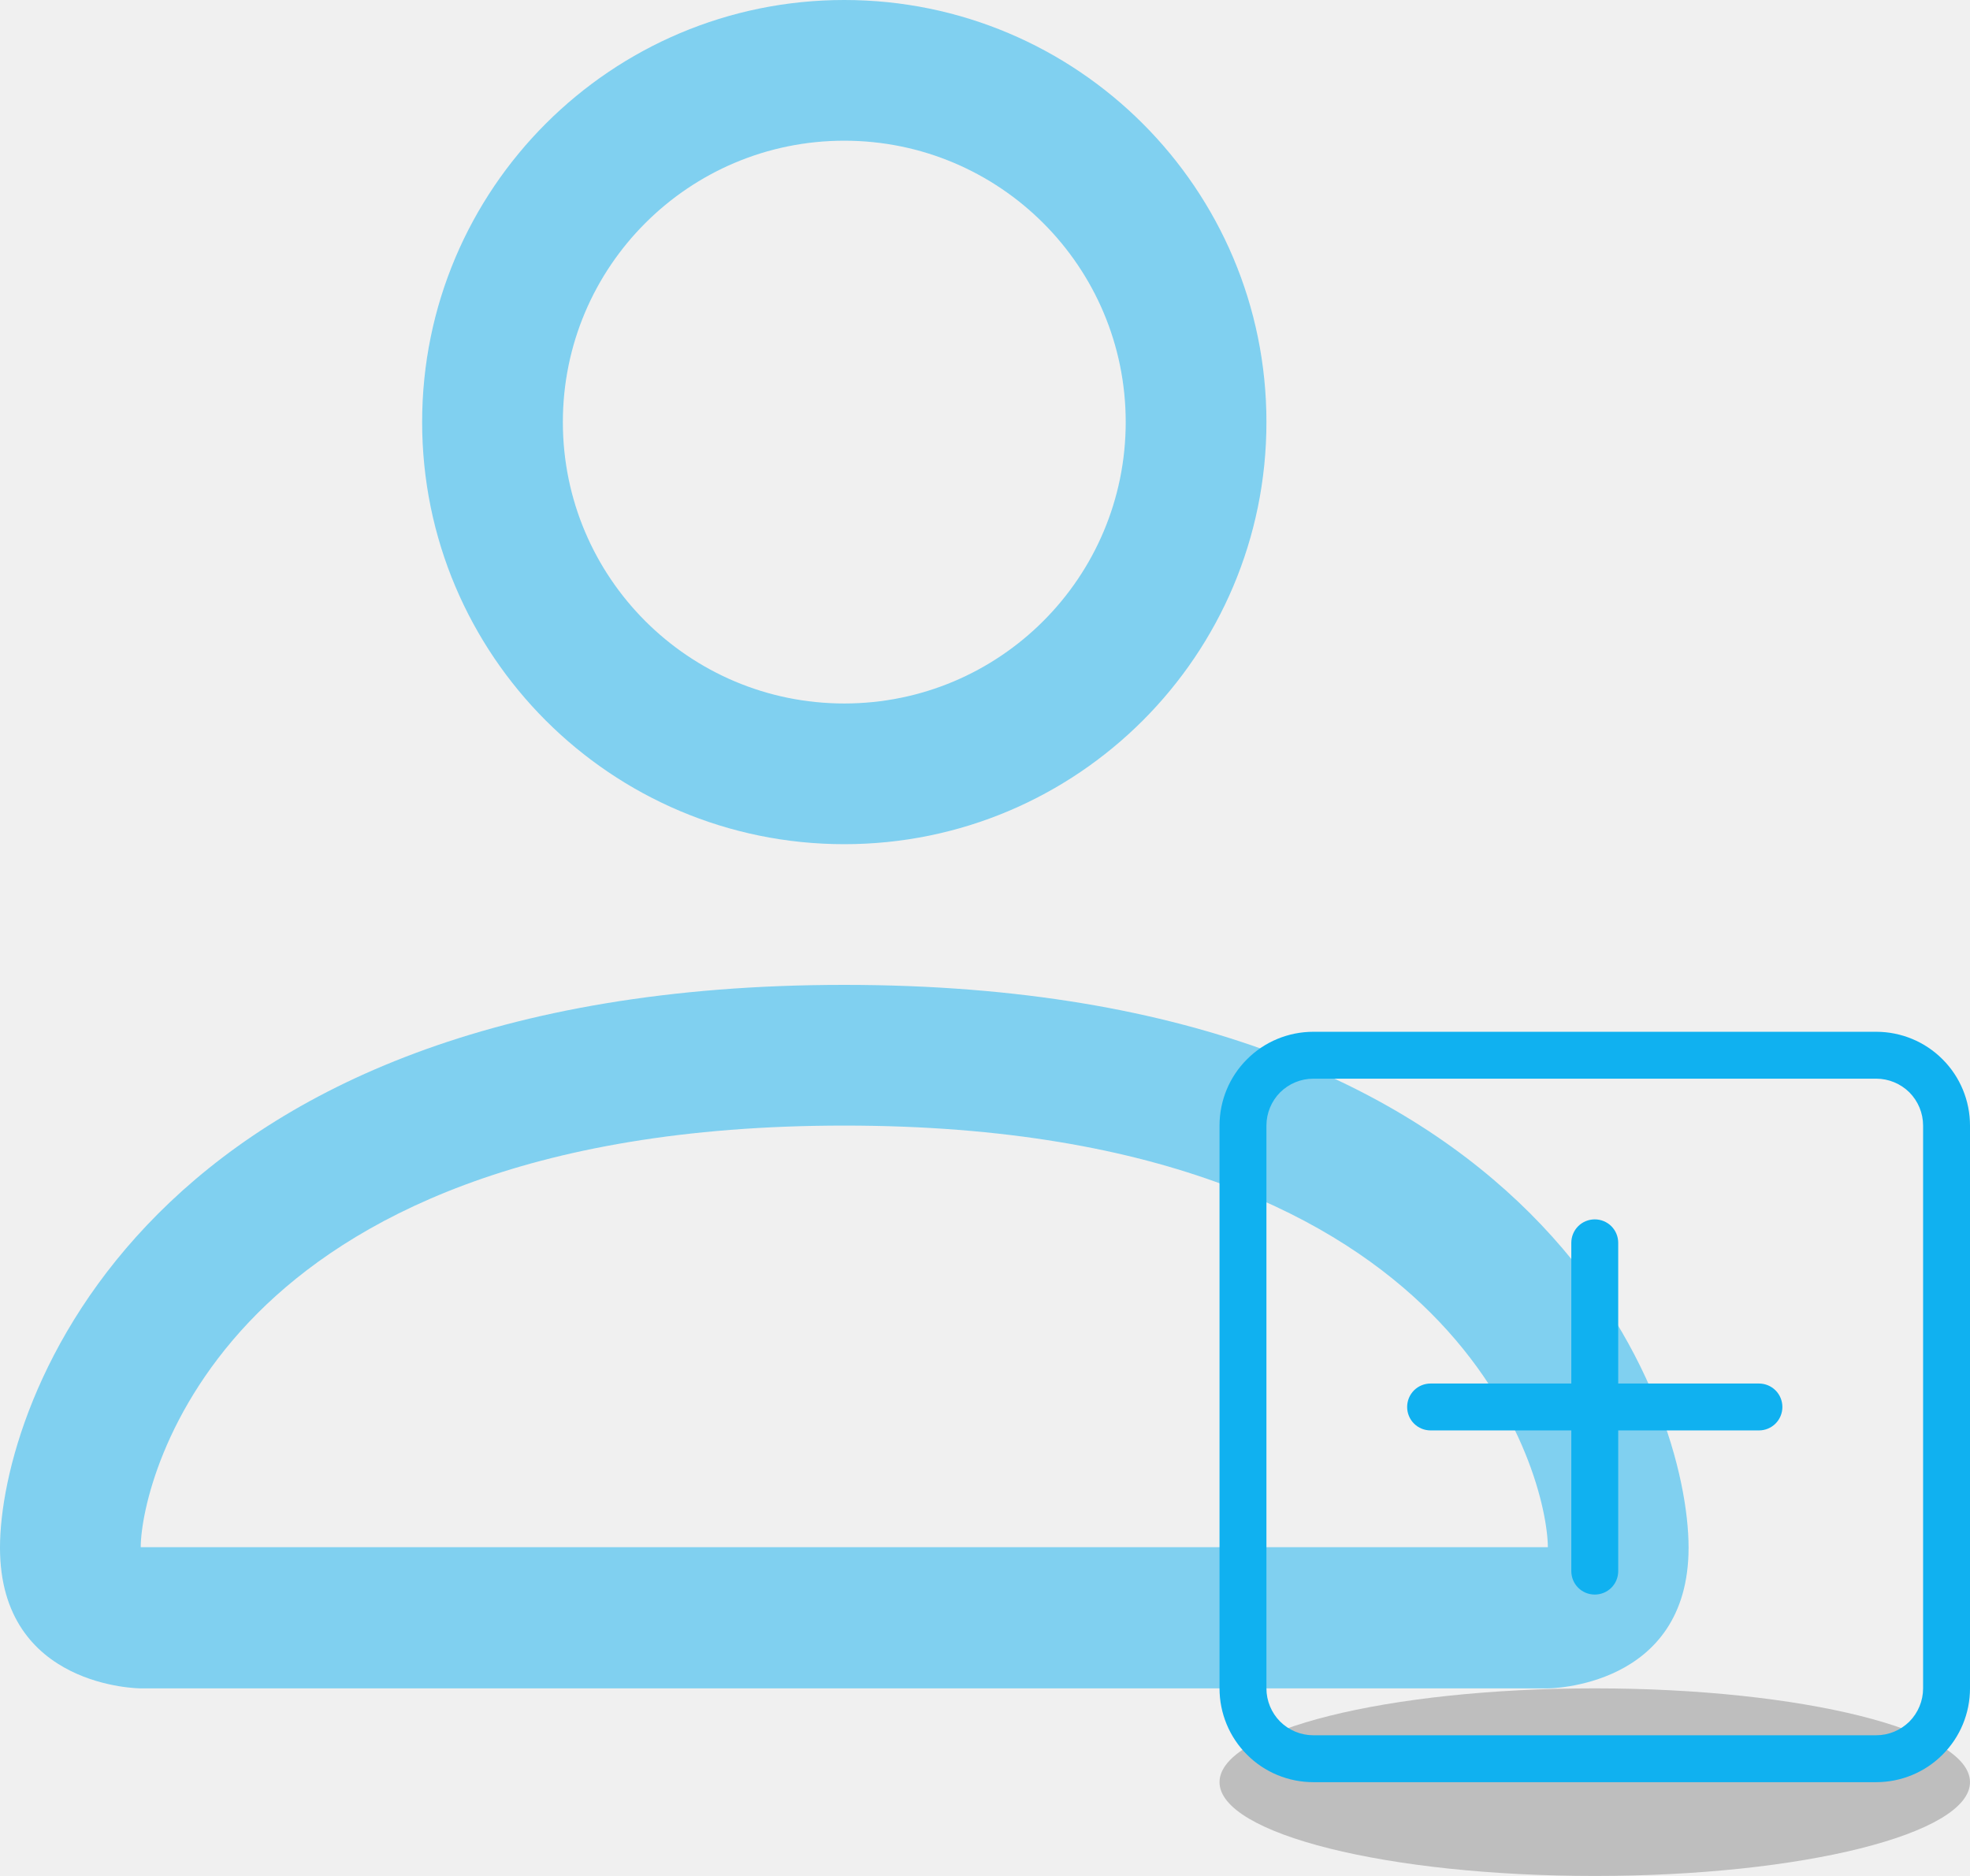
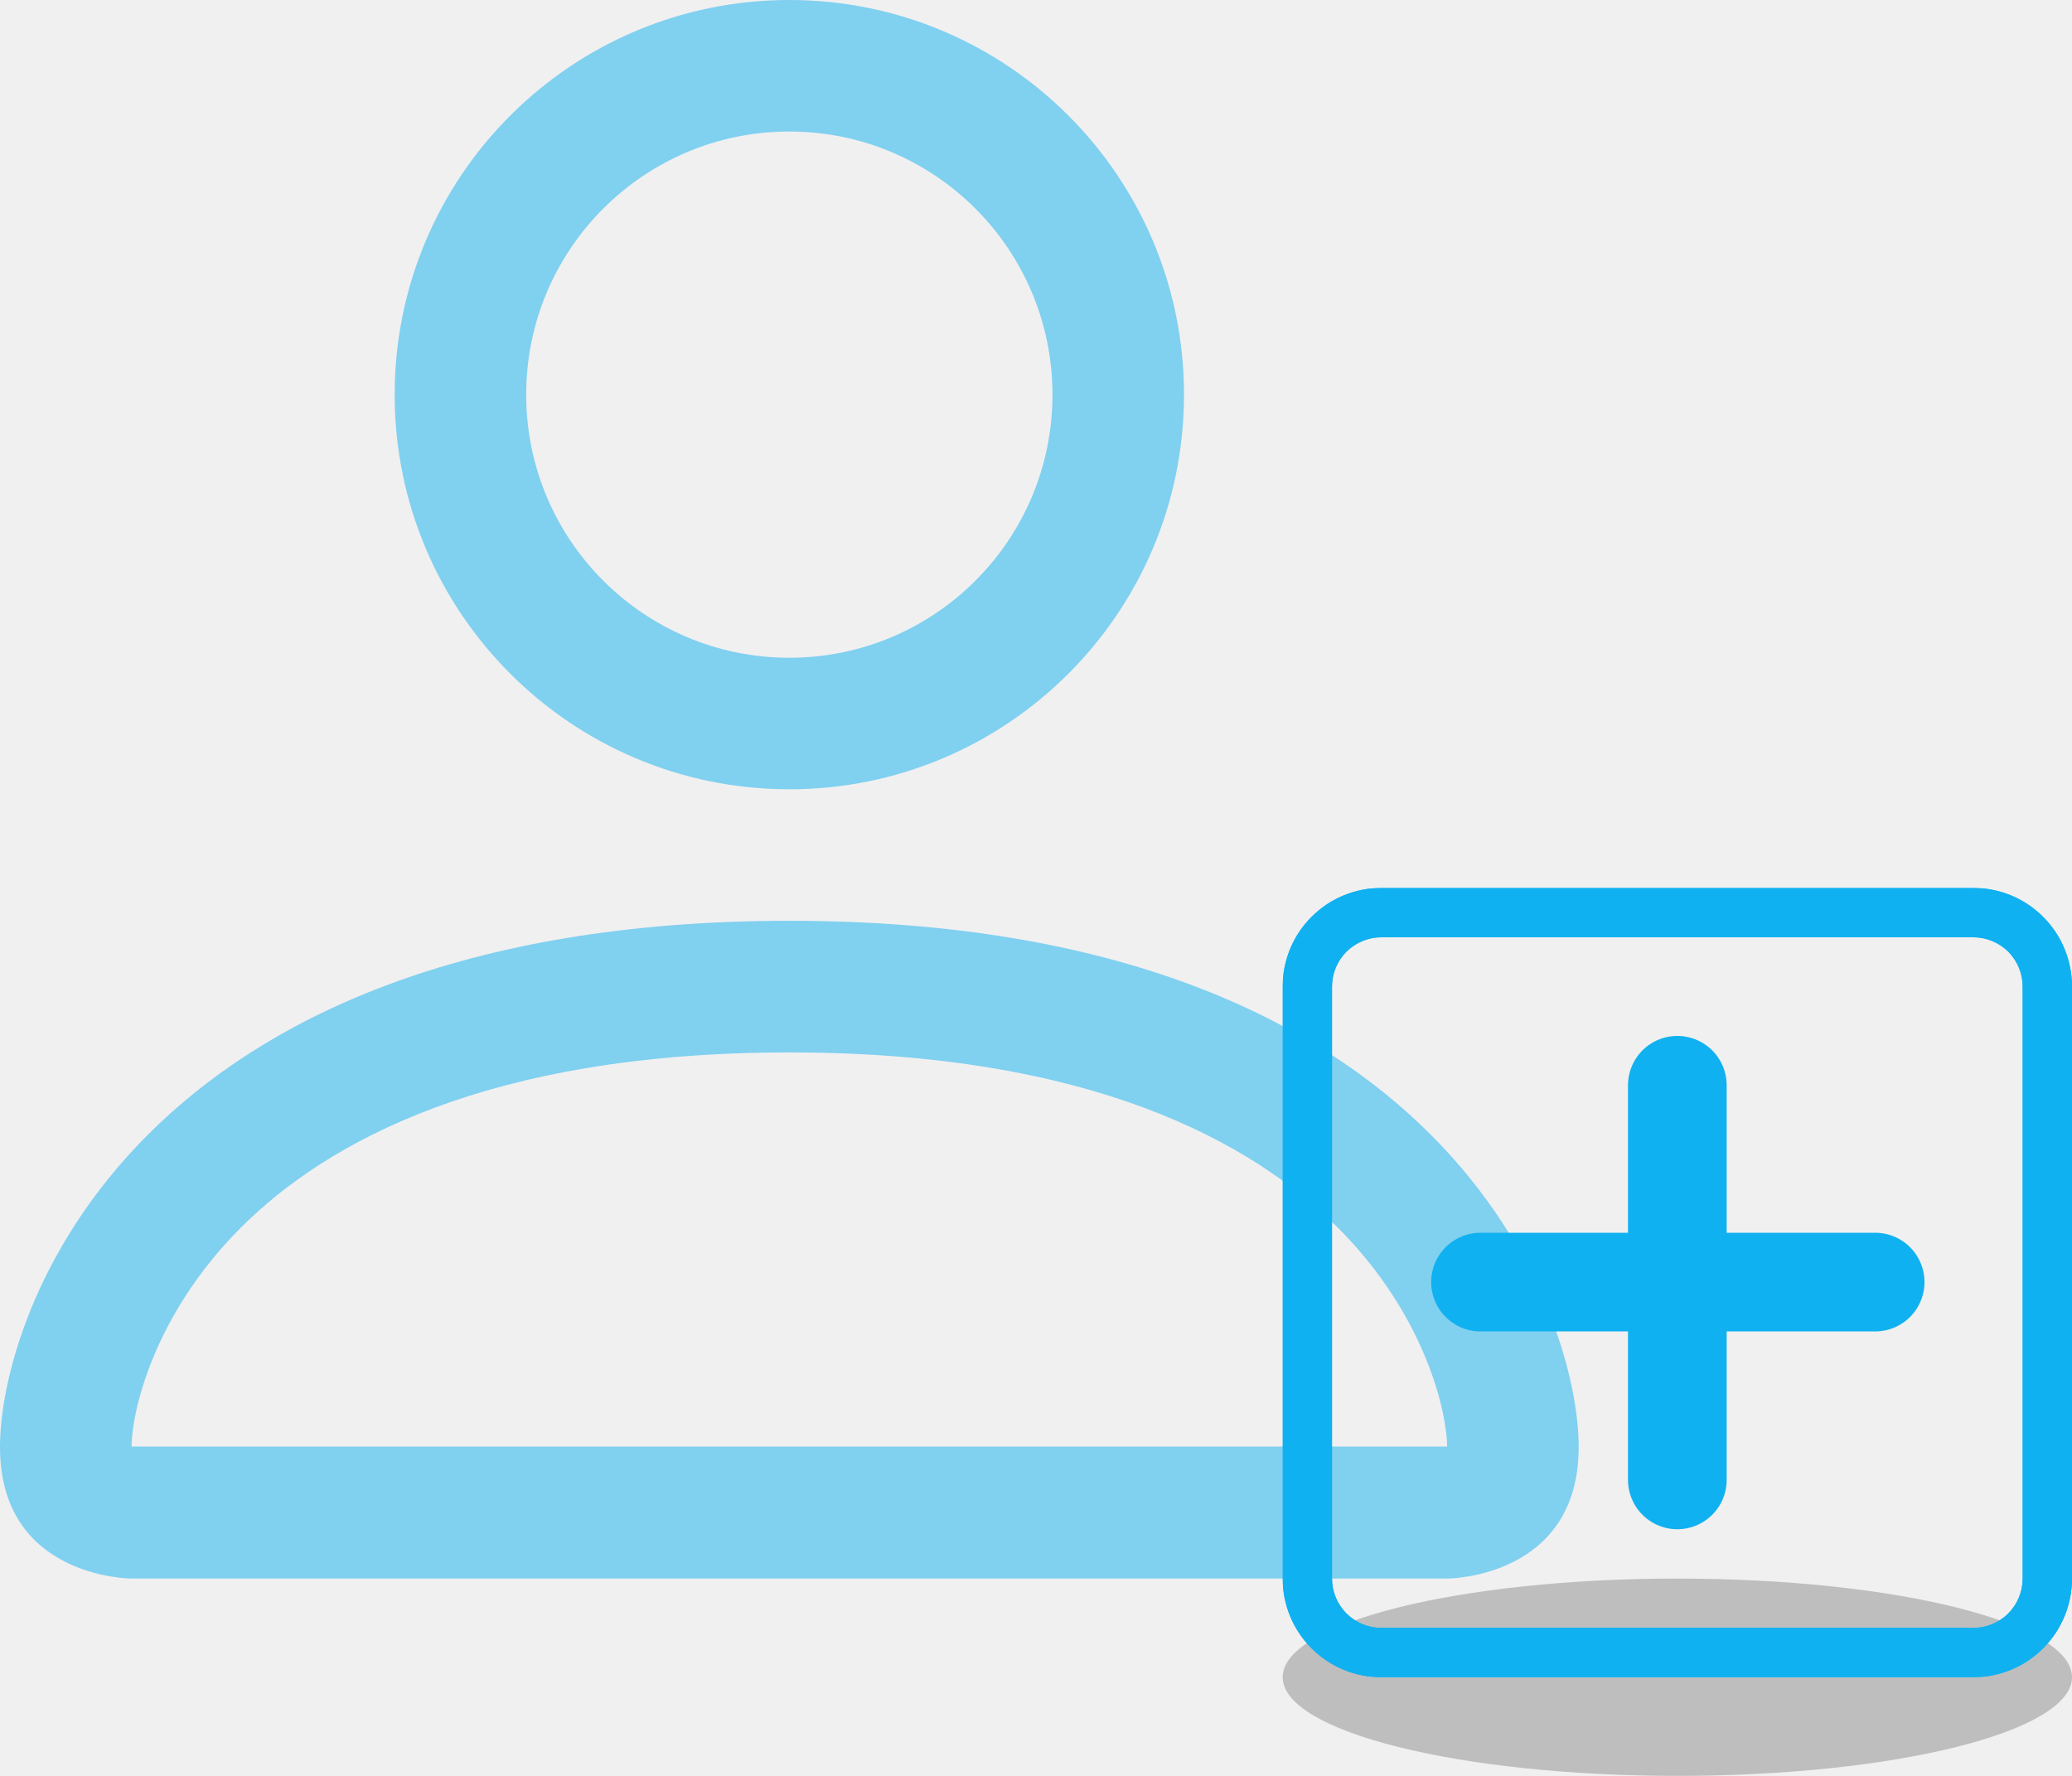
- <svg xmlns="http://www.w3.org/2000/svg" width="21" height="20" viewBox="0 0 21 20" fill="none">
-   <path d="M9 10.5C16.5 10.5 18 15 18 16.5C18 18 16.5 18 16.5 18H1.5C1.5 18 0 18 0 16.5C5.46351e-08 15 1.5 10.5 9 10.5ZM9 12C5.566 12 3.726 13.02 2.748 13.998C1.731 15.016 1.502 16.125 1.5 16.495H16.5C16.498 16.125 16.27 15.016 15.252 13.998C14.274 13.02 12.434 12 9 12ZM9 0C11.485 0 13.5 2.015 13.5 4.5C13.5 6.985 11.485 9 9 9C6.515 9 4.5 6.985 4.5 4.5C4.5 2.015 6.515 2.416e-08 9 0ZM9 1.5C7.343 1.5 6 2.843 6 4.5C6 6.157 7.343 7.5 9 7.5C10.657 7.5 12 6.157 12 4.5C12 2.843 10.657 1.5 9 1.5Z" fill="#10B1F0" fill-opacity="0.5" />
-   <path d="M21 19C21 19.552 19.209 20 17 20C14.791 20 13 19.552 13 19C13 18.448 14.791 18 17 18C19.209 18 21 18.448 21 19Z" fill="black" fill-opacity="0.21" />
+ <svg xmlns="http://www.w3.org/2000/svg" width="21" height="18" viewBox="0 0 21 18" fill="none">
+   <path d="M8 9.333C14.667 9.333 16 13.334 16 14.667C16 15.988 14.691 16 14.667 16H1.333C1.309 16 0 15.988 0 14.667C0 13.334 1.333 9.333 8 9.333ZM8 10.667C4.948 10.667 3.312 11.573 2.442 12.442C1.538 13.347 1.335 14.333 1.333 14.662H14.667C14.665 14.333 14.462 13.347 13.558 12.442C12.688 11.573 11.052 10.667 8 10.667ZM8 0C10.209 0 12 1.791 12 4C12 6.209 10.209 8 8 8C5.791 8 4 6.209 4 4C4 1.791 5.791 5.63733e-08 8 0ZM8 1.333C6.527 1.333 5.333 2.527 5.333 4C5.333 5.473 6.527 6.667 8 6.667C9.473 6.667 10.667 5.473 10.667 4C10.667 2.527 9.473 1.333 8 1.333Z" fill="#10B1F0" fill-opacity="0.5" />
+   <path d="M21 17C21 17.552 19.209 18 17 18C14.791 18 13 17.552 13 17C13 16.448 14.791 16 17 16C19.209 16 21 16.448 21 17Z" fill="black" fill-opacity="0.21" />
  <g clip-path="url(#clip0_1064_236)">
-     <path d="M20 11.5C20.133 11.5 20.26 11.553 20.354 11.646C20.447 11.74 20.5 11.867 20.5 12V18C20.5 18.133 20.447 18.26 20.354 18.354C20.26 18.447 20.133 18.5 20 18.5H14C13.867 18.5 13.74 18.447 13.646 18.354C13.553 18.26 13.5 18.133 13.5 18V12C13.5 11.867 13.553 11.74 13.646 11.646C13.74 11.553 13.867 11.5 14 11.5H20ZM14 11C13.735 11 13.48 11.105 13.293 11.293C13.105 11.48 13 11.735 13 12V18C13 18.265 13.105 18.52 13.293 18.707C13.48 18.895 13.735 19 14 19H20C20.265 19 20.52 18.895 20.707 18.707C20.895 18.52 21 18.265 21 18V12C21 11.735 20.895 11.48 20.707 11.293C20.52 11.105 20.265 11 20 11H14Z" fill="#10B1F0" />
-     <path d="M17 13C17.066 13 17.13 13.026 17.177 13.073C17.224 13.12 17.25 13.184 17.25 13.25V14.75H18.75C18.816 14.75 18.88 14.776 18.927 14.823C18.974 14.87 19 14.934 19 15C19 15.066 18.974 15.13 18.927 15.177C18.88 15.224 18.816 15.25 18.75 15.25H17.25V16.75C17.25 16.816 17.224 16.88 17.177 16.927C17.13 16.974 17.066 17 17 17C16.934 17 16.87 16.974 16.823 16.927C16.776 16.88 16.75 16.816 16.75 16.75V15.25H15.25C15.184 15.25 15.12 15.224 15.073 15.177C15.026 15.13 15 15.066 15 15C15 14.934 15.026 14.87 15.073 14.823C15.12 14.776 15.184 14.75 15.25 14.75H16.75V13.25C16.75 13.184 16.776 13.12 16.823 13.073C16.87 13.026 16.934 13 17 13Z" fill="#10B1F0" />
+     <mask id="path-3-inside-1_1064_236" fill="white">
+       <path d="M20 9.5C20.133 9.5 20.26 9.553 20.354 9.646C20.447 9.74 20.5 9.867 20.5 10V16C20.5 16.133 20.447 16.26 20.354 16.354C20.26 16.447 20.133 16.5 20 16.5H14C13.867 16.5 13.74 16.447 13.646 16.354C13.553 16.26 13.5 16.133 13.5 16V10C13.5 9.867 13.553 9.74 13.646 9.646C13.74 9.553 13.867 9.5 14 9.5H20ZM14 9C13.735 9 13.48 9.105 13.293 9.293C13.105 9.48 13 9.735 13 10V16C13 16.265 13.105 16.52 13.293 16.707C13.48 16.895 13.735 17 14 17H20C20.265 17 20.52 16.895 20.707 16.707C20.895 16.52 21 16.265 21 16V10C21 9.735 20.895 9.48 20.707 9.293C20.52 9.105 20.265 9 20 9H14Z" />
+     </mask>
+     <path d="M20 9.5C20.133 9.5 20.26 9.553 20.354 9.646C20.447 9.74 20.5 9.867 20.5 10V16C20.5 16.133 20.447 16.26 20.354 16.354C20.26 16.447 20.133 16.5 20 16.5H14C13.867 16.5 13.74 16.447 13.646 16.354C13.553 16.26 13.5 16.133 13.5 16V10C13.5 9.867 13.553 9.74 13.646 9.646C13.74 9.553 13.867 9.5 14 9.5H20ZM14 9C13.735 9 13.48 9.105 13.293 9.293C13.105 9.48 13 9.735 13 10V16C13 16.265 13.105 16.52 13.293 16.707C13.48 16.895 13.735 17 14 17H20C20.265 17 20.52 16.895 20.707 16.707C20.895 16.52 21 16.265 21 16V10C21 9.735 20.895 9.48 20.707 9.293C20.52 9.105 20.265 9 20 9H14Z" fill="#10B1F0" />
+     <path d="M20 9.5V8.5V9.5ZM13.5 16H12.5H13.5ZM14 9.5V8.5V9.5ZM14 9V8V9ZM13 10H12H13ZM13 16H12H13ZM20 9.5V10.5C19.867 10.5 19.74 10.447 19.646 10.354L20.354 9.646L21.061 8.939C20.779 8.658 20.398 8.5 20 8.5V9.5ZM20.354 9.646L19.646 10.354C19.553 10.26 19.5 10.133 19.5 10H20.5H21.5C21.5 9.602 21.342 9.221 21.061 8.939L20.354 9.646ZM20.5 10H19.5V16H20.5H21.5V10H20.5ZM20.5 16H19.5C19.5 15.867 19.553 15.74 19.646 15.646L20.354 16.354L21.061 17.061C21.342 16.779 21.5 16.398 21.5 16H20.5ZM20.354 16.354L19.646 15.646C19.74 15.553 19.867 15.5 20 15.5V16.5V17.5C20.398 17.5 20.779 17.342 21.061 17.061L20.354 16.354ZM20 16.5V15.5H14V16.5V17.5H20V16.5ZM14 16.5V15.5C14.133 15.5 14.26 15.553 14.354 15.646L13.646 16.354L12.939 17.061C13.221 17.342 13.602 17.5 14 17.5V16.5ZM13.646 16.354L14.354 15.646C14.447 15.74 14.5 15.867 14.5 16H13.5H12.5C12.5 16.398 12.658 16.779 12.939 17.061L13.646 16.354ZM13.5 16H14.5V10H13.5H12.5V16H13.5ZM13.5 10H14.5C14.5 10.133 14.447 10.26 14.354 10.354L13.646 9.646L12.939 8.939C12.658 9.221 12.5 9.602 12.5 10H13.5ZM13.646 9.646L14.354 10.354C14.26 10.447 14.133 10.5 14 10.5V9.5V8.5C13.602 8.5 13.221 8.658 12.939 8.939L13.646 9.646ZM14 9.5V10.5H20V9.5V8.5H14V9.5ZM14 9V8C13.47 8 12.961 8.211 12.586 8.586L13.293 9.293L14 10L14 10V9ZM13.293 9.293L12.586 8.586C12.211 8.961 12 9.47 12 10L13 10L14 10L14 10L13.293 9.293ZM13 10H12V16H13H14V10H13ZM13 16H12C12 16.53 12.211 17.039 12.586 17.414L13.293 16.707L14 16L14 16H13ZM13.293 16.707L12.586 17.414C12.961 17.789 13.47 18 14 18V17V16L14 16L13.293 16.707ZM14 17V18H20V17V16H14V17ZM20 17V18C20.53 18 21.039 17.789 21.414 17.414L20.707 16.707L20 16L20 16V17ZM20.707 16.707L21.414 17.414C21.789 17.039 22 16.53 22 16H21H20L20 16L20.707 16.707ZM21 16H22V10H21H20V16H21ZM21 10H22C22 9.47 21.789 8.961 21.414 8.586L20.707 9.293L20 10L20 10H21ZM20.707 9.293L21.414 8.586C21.039 8.211 20.53 8 20 8V9V10L20 10L20.707 9.293ZM20 9V8H14V9V10H20V9Z" fill="#10B1F0" mask="url(#path-3-inside-1_1064_236)" />
+     <path d="M17 11C17.066 11 17.13 11.026 17.177 11.073C17.224 11.12 17.25 11.184 17.25 11.25V12.75H18.75C18.816 12.75 18.88 12.776 18.927 12.823C18.974 12.87 19 12.934 19 13C19 13.066 18.974 13.13 18.927 13.177C18.88 13.224 18.816 13.25 18.75 13.25H17.25V14.75C17.25 14.816 17.224 14.88 17.177 14.927C17.13 14.974 17.066 15 17 15C16.934 15 16.87 14.974 16.823 14.927C16.776 14.88 16.75 14.816 16.75 14.75V13.25H15.25C15.184 13.25 15.12 13.224 15.073 13.177C15.026 13.13 15 13.066 15 13C15 12.934 15.026 12.87 15.073 12.823C15.12 12.776 15.184 12.75 15.25 12.75H16.75V11.25C16.75 11.184 16.776 11.12 16.823 11.073C16.87 11.026 16.934 11 17 11Z" fill="#10B1F0" />
+     <path d="M17 11V15" stroke="#10B1F0" stroke-linecap="round" />
+     <path d="M19.005 12.995L15.005 12.995" stroke="#10B1F0" stroke-linecap="round" />
  </g>
  <defs>
    <clipPath id="clip0_1064_236">
-       <rect width="8" height="8" fill="white" transform="translate(13 11)" />
+       <rect width="8" height="8" fill="white" transform="translate(13 9)" />
    </clipPath>
  </defs>
</svg>
